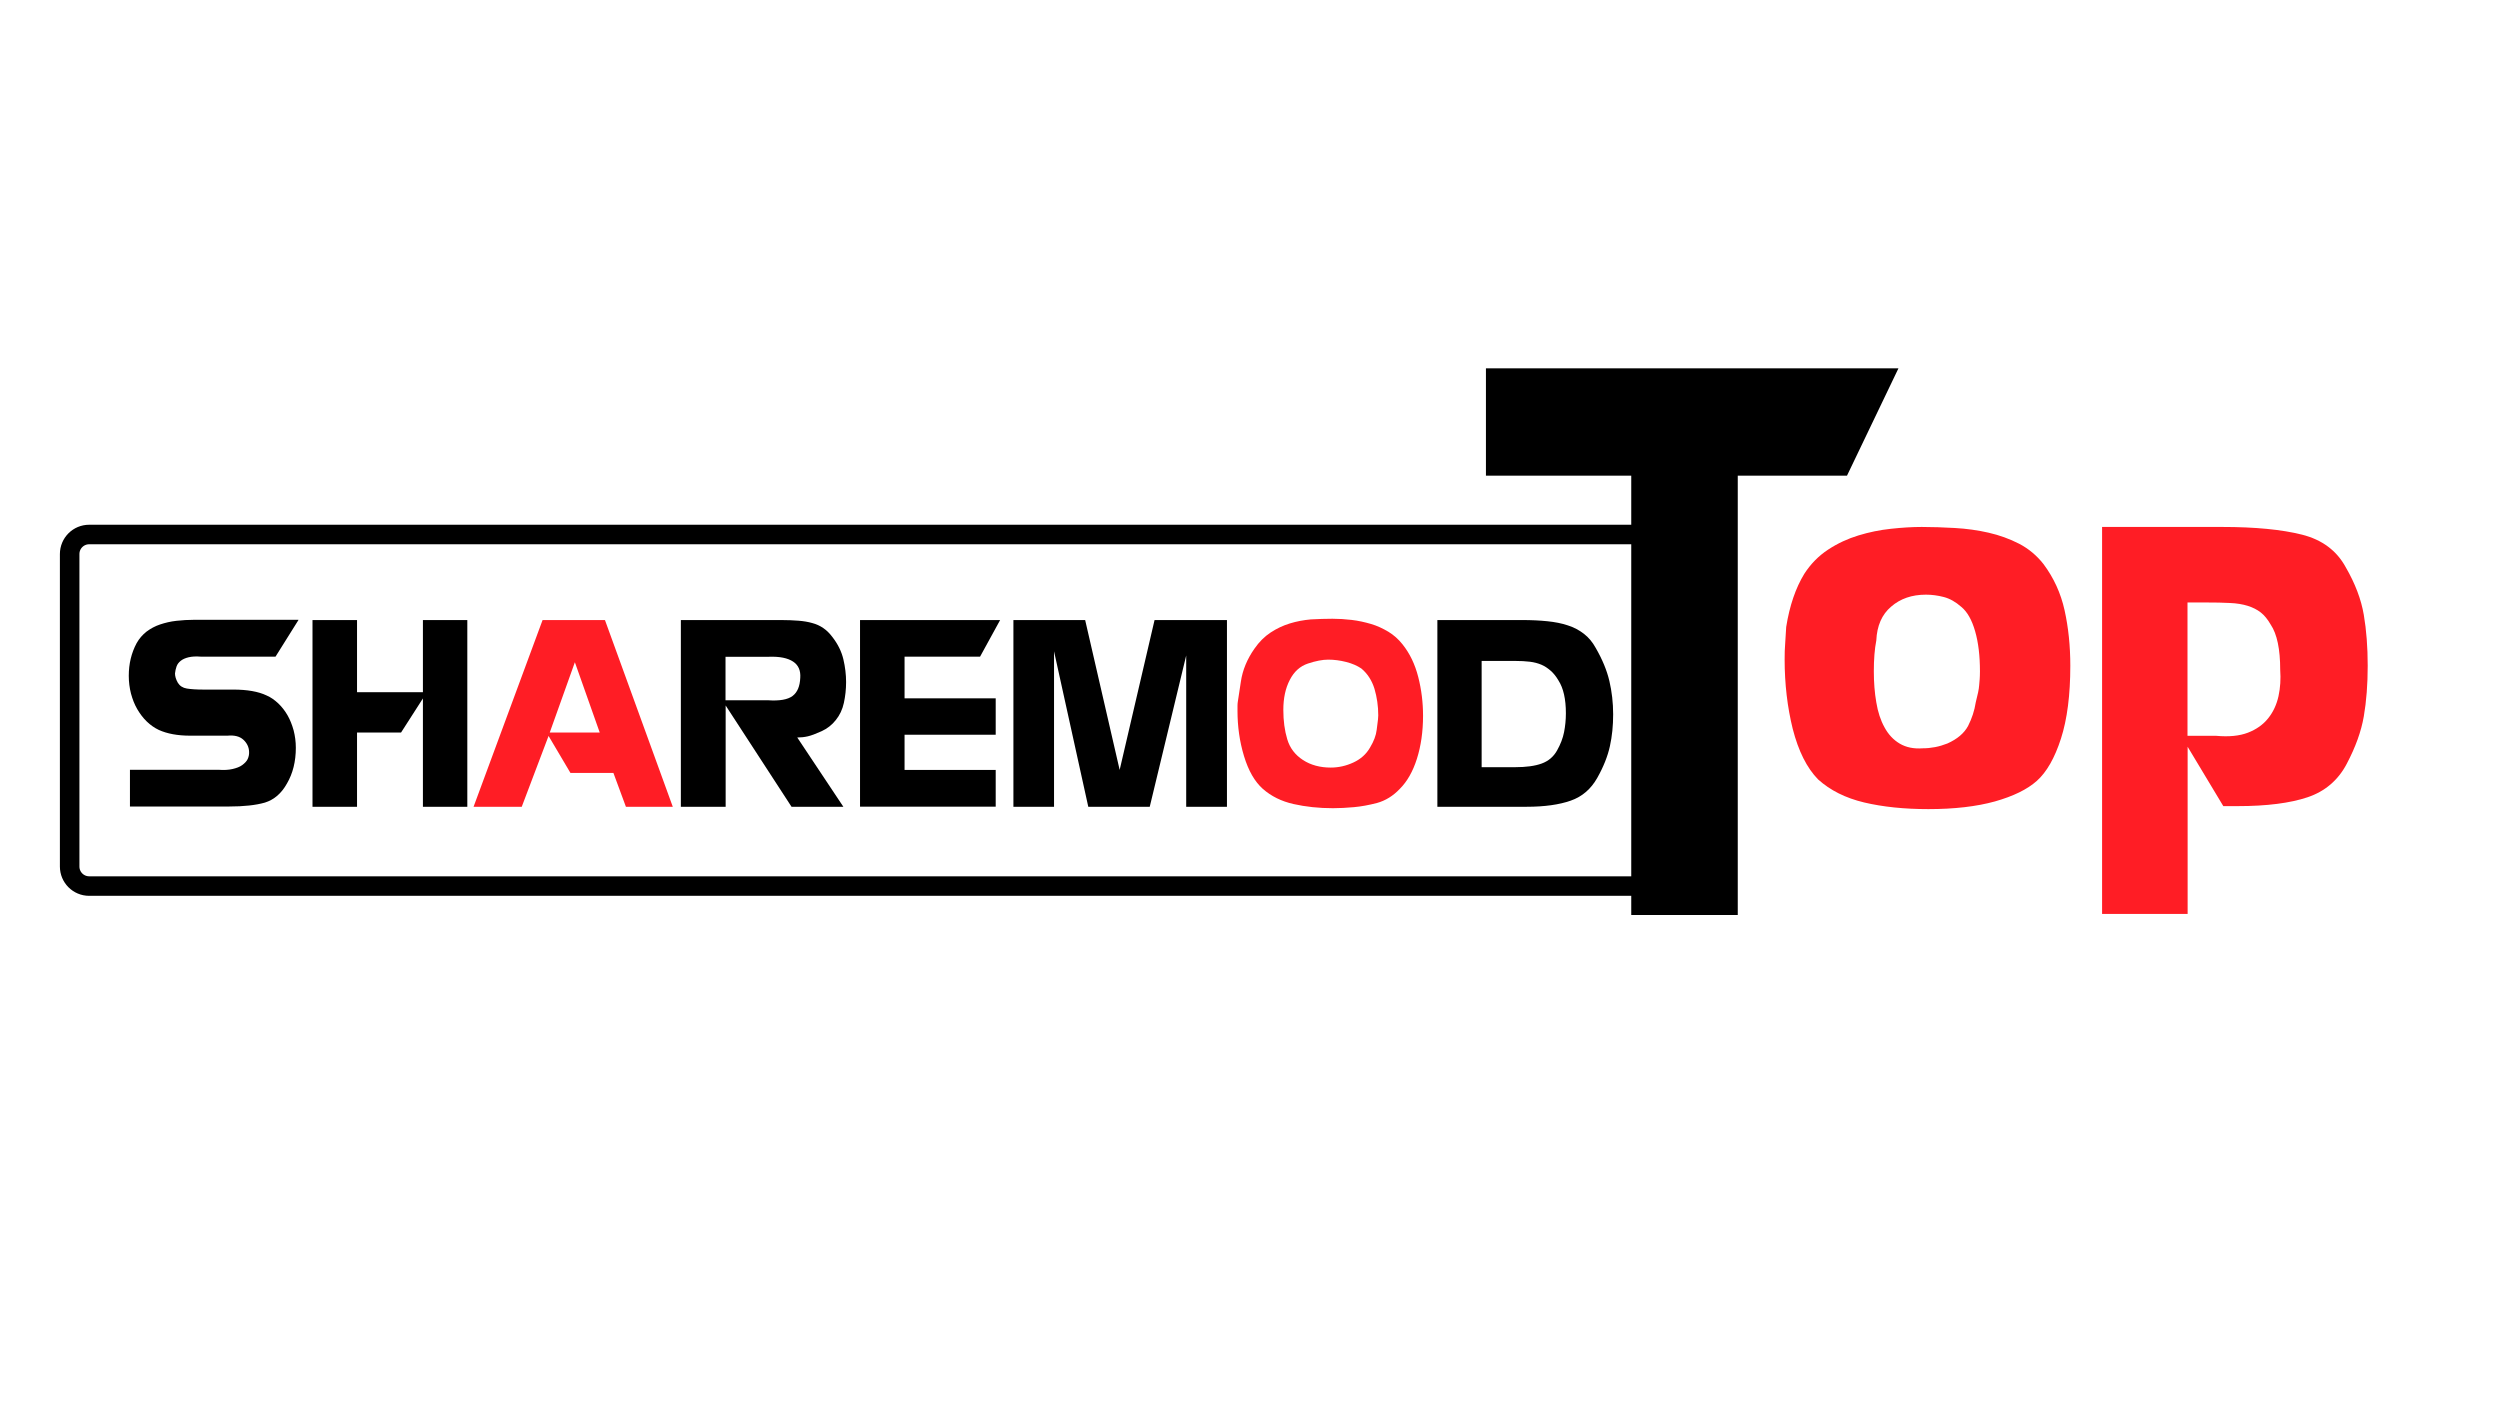
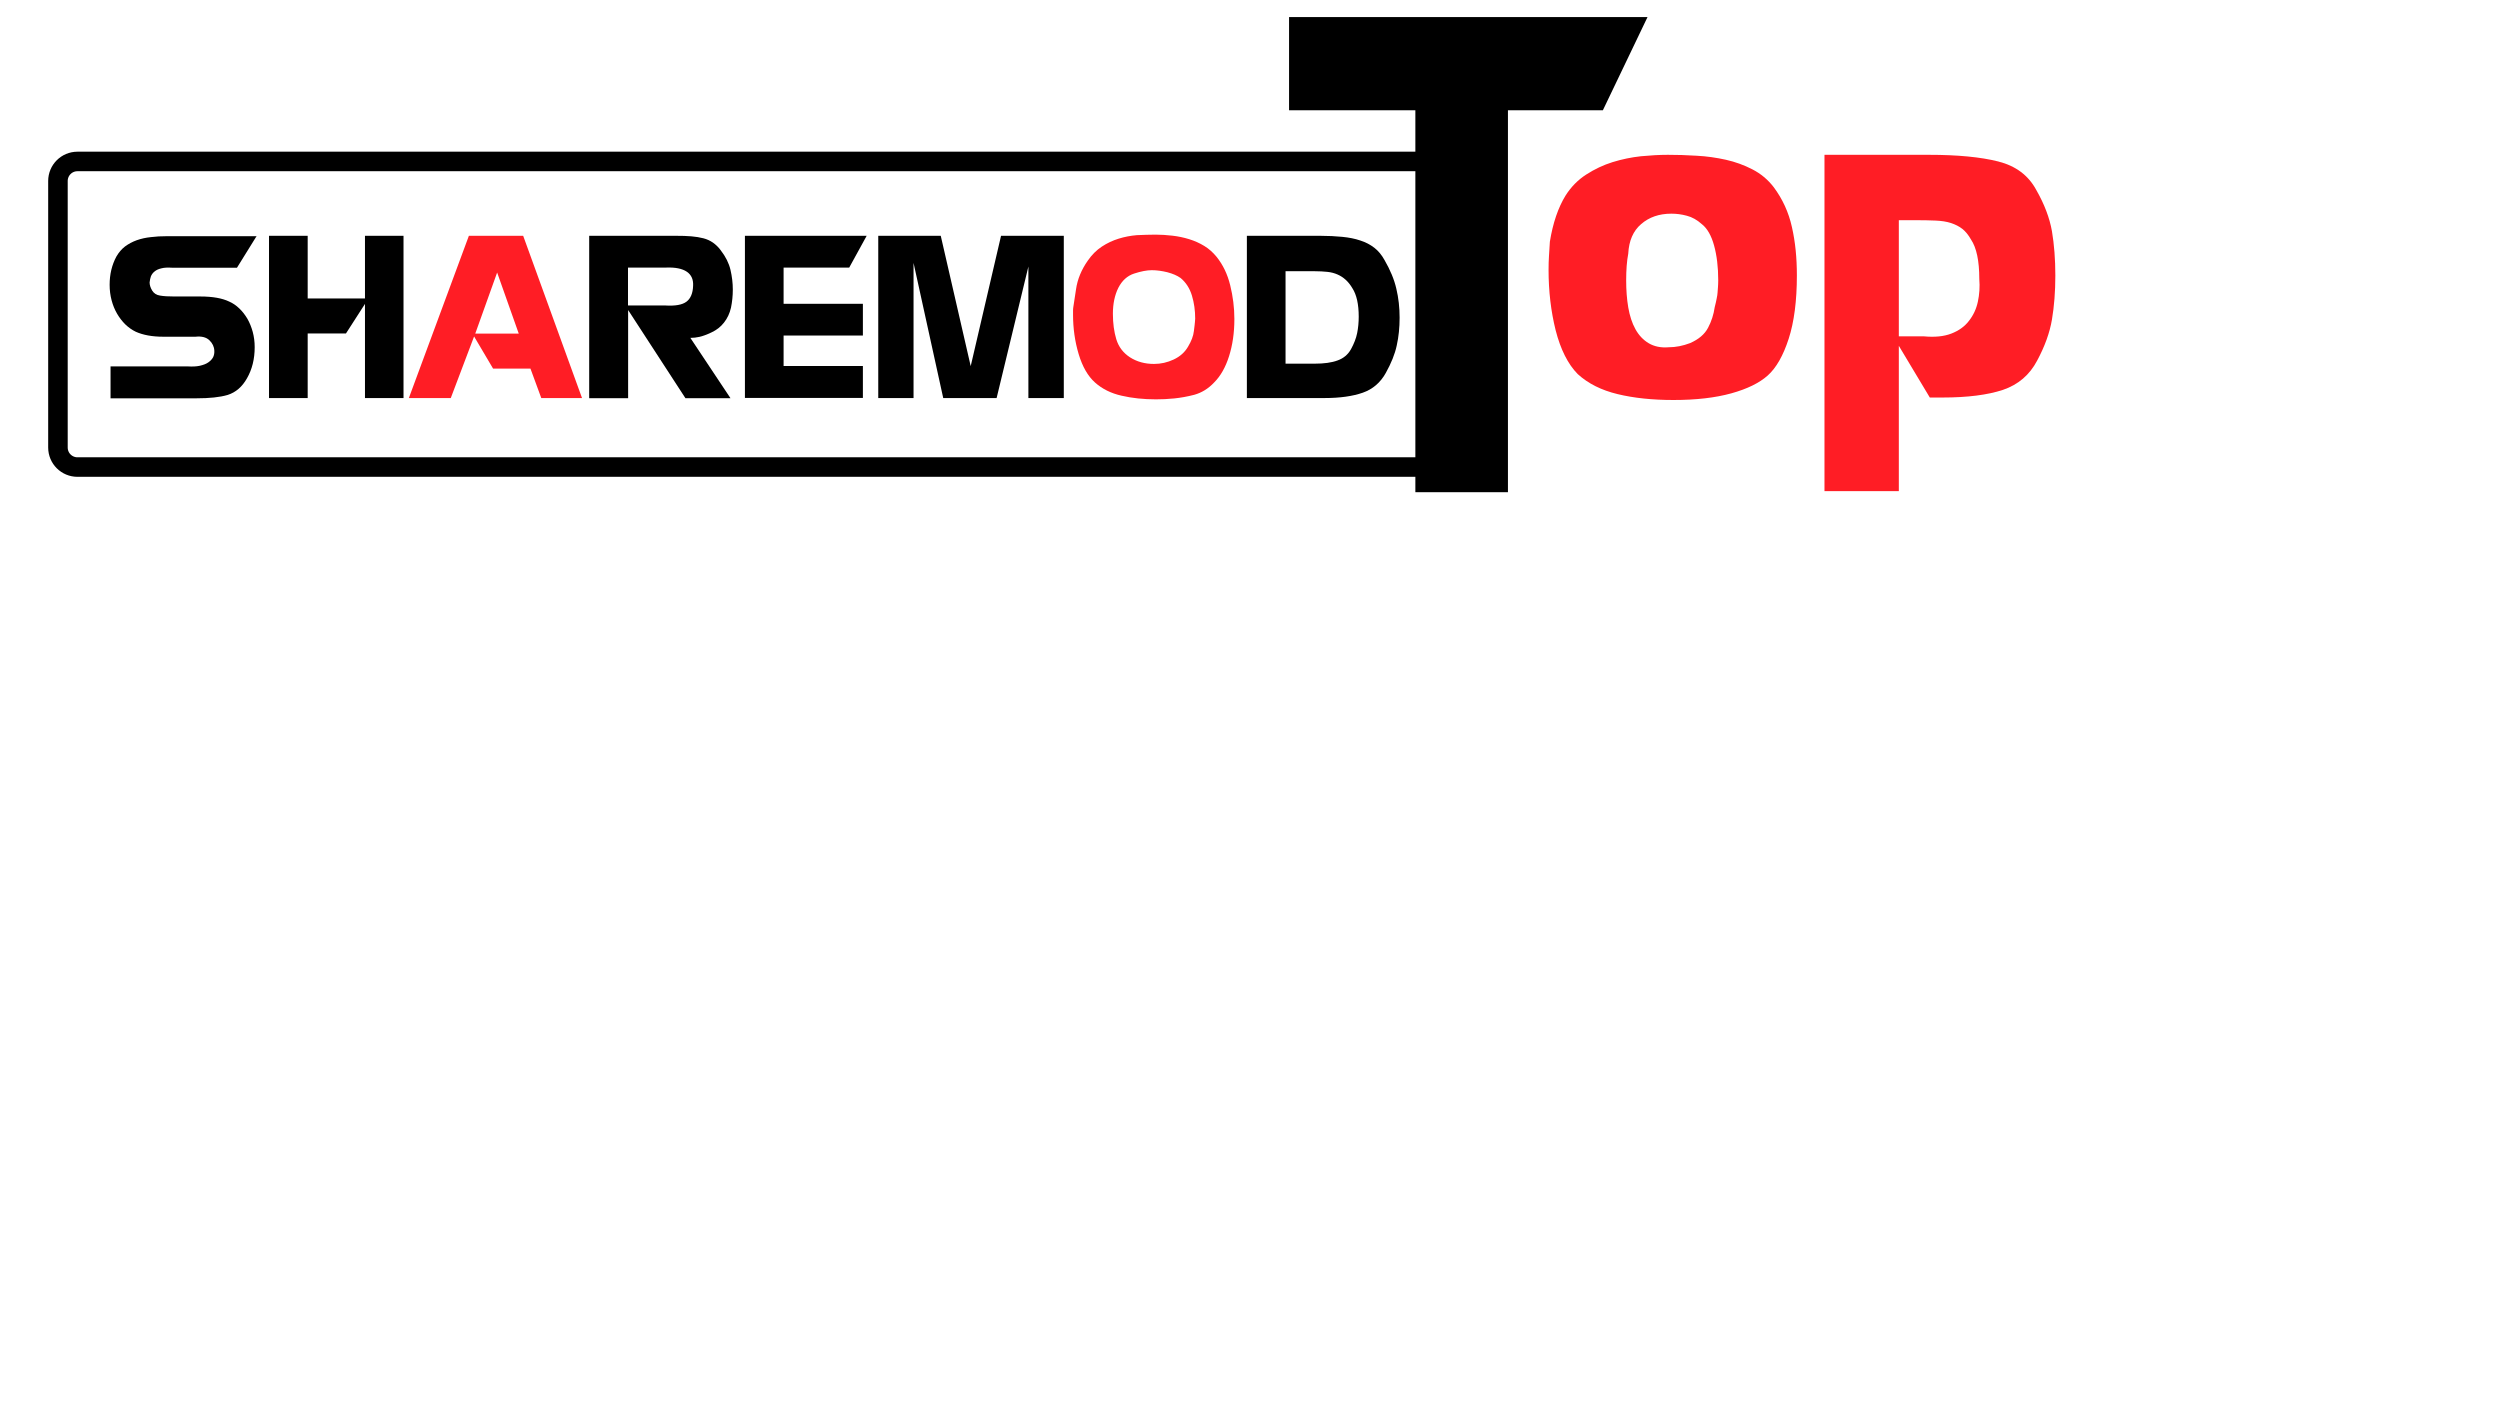
<svg xmlns="http://www.w3.org/2000/svg" version="1.1" id="Layer_1" x="0px" y="0px" viewBox="0 0 1920 1080" style="enable-background:new 0 0 1920 1080;" xml:space="preserve">
  <style type="text/css">
	.st0{fill:none;stroke:#000000;stroke-width:15;stroke-miterlimit:10;}
	.st1{fill:#FF1D25;}
	.st2{fill:none;}
</style>
-   <path class="st0" d="M1301.5,680.5H68.5c-8.3,0-15-6.7-15-15v-240c0-8.3,6.7-15,15-15h1233c8.3,0,15,6.7,15,15v240  C1316.5,673.8,1309.8,680.5,1301.5,680.5z" />
+   <path class="st0" d="M1127.3,358.7H59.5c-8.3,0-15-6.7-15-15V139c0-8.3,6.7-15,15-15h1067.8c8.3,0,15,6.7,15,15v204.6  C1142.3,351.9,1135.6,358.7,1127.3,358.7z" />
  <g>
    <g>
      <path d="M1765.2-882.6c1.9,0,1.9-3,0-3C1763.2-885.6,1763.2-882.6,1765.2-882.6L1765.2-882.6z" />
    </g>
  </g>
  <g>
    <g>
      <path d="M2218.6-528.1c1.9,0,1.9-3,0-3C2216.7-531.1,2216.7-528.1,2218.6-528.1L2218.6-528.1z" />
    </g>
  </g>
  <g>
-     <path class="st1" d="M1475.9,404.7c8,0,16.5,0.3,25.4,0.8c8.9,0.5,17.6,1.7,25.9,3.6c8.3,1.9,16.1,4.7,23.5,8.5   c7.3,3.8,13.5,9,18.7,15.6c7.9,10.6,13.3,22.4,16.2,35.5c2.9,13.1,4.4,27.3,4.4,42.6c0,22.4-2.4,41.1-7.2,56   c-4.8,14.9-11,25.7-18.5,32.4c-7.4,6.6-18.1,11.8-32.2,15.8c-14.1,3.9-31.1,5.9-51.1,5.9c-18.5,0-34.9-1.7-49.3-5.1   c-14.3-3.4-26.1-9.3-35.4-17.7c-8.6-8.8-15.1-21.7-19.5-38.9c-4.1-16.6-6.2-34.4-6.2-53.2c0-4.6,0.1-8.6,0.4-12   c0.2-3.4,0.5-7.7,0.8-13c2.6-16.4,7.3-30,13.9-40.8c4.9-7.6,11-13.8,18.3-18.6c7.3-4.8,15.1-8.4,23.3-10.9c8.2-2.5,16.5-4.2,25-5.1   C1460.6,405.2,1468.5,404.7,1475.9,404.7z M1441,491.9c-1.3,6.6-1.9,14.4-1.9,23.6c0,8.5,0.6,16.5,1.9,23.9   c1.2,7.4,3.3,13.8,6.3,19.2c2.9,5.4,6.8,9.6,11.7,12.5c4.9,2.9,10.8,4.1,17.6,3.6c6.4,0,12.7-1.2,19-3.7   c7.6-3.4,12.9-7.9,15.9-13.5c2.9-5.7,4.9-11.7,5.9-18.2c0.8-3.1,1.3-5.6,1.8-7.6c0.4-2,0.7-3.8,0.8-5.4c0.1-1.6,0.2-3.2,0.4-4.7   c0.1-1.5,0.2-3.5,0.2-6c0-11.9-1.2-22.1-3.7-30.8s-6-14.9-10.6-18.7c-4.4-3.9-8.9-6.4-13.5-7.6c-4.6-1.2-9.2-1.8-13.7-1.8   c-10.8,0-19.7,3.1-26.7,9.2C1445.3,471.9,1441.5,480.6,1441,491.9z" />
-     <path class="st1" d="M1614.4,404.7h92.3c25.3,0,45.7,2,61.2,5.9c15.5,3.9,26.7,12.3,33.6,25c7.3,12.6,11.9,24.8,13.9,36.6   c2,11.7,3,24.8,3,39.1s-1,27.3-3,38.9c-2,11.6-6.4,23.7-13.1,36.4c-6.6,12.6-16.7,21.2-30.1,25.7c-13.4,4.5-31.3,6.8-53.6,6.8   h-11.1l-27.4-45.6v128.4h-65.7V404.7z M1680,565.1h22c9.8,0.9,17.9,0.1,24.4-2.4c6.5-2.5,11.7-6.2,15.6-11.1   c3.9-4.9,6.5-10.6,7.9-17c1.4-6.4,1.8-13.2,1.3-20.1c0-15.9-2.4-27.5-7.3-34.8c-2.3-4-4.8-7.1-7.6-9.3c-2.8-2.2-6.2-3.9-10-5.1   c-3.9-1.2-8.4-2-13.7-2.2c-5.3-0.3-11.4-0.4-18.6-0.4H1680V565.1z" />
+     <path class="st1" d="M1280.9,118.9c7,0,14.3,0.2,22.1,0.7c7.8,0.4,15.3,1.5,22.5,3.1c7.2,1.6,14,4.1,20.4,7.4   c6.4,3.3,11.8,7.8,16.2,13.5c6.9,9.2,11.6,19.5,14.1,30.8c2.6,11.4,3.8,23.7,3.8,37.1c0,19.5-2.1,35.7-6.3,48.7   c-4.2,12.9-9.5,22.3-16.1,28.2c-6.4,5.7-15.7,10.3-28,13.7s-27,5.1-44.4,5.1c-16.1,0-30.4-1.5-42.8-4.5c-12.5-3-22.7-8.1-30.7-15.4   c-7.5-7.6-13.2-18.9-17-33.8c-3.6-14.5-5.4-29.9-5.4-46.2c0-4,0.1-7.5,0.3-10.4c0.2-2.9,0.4-6.7,0.7-11.3   c2.3-14.2,6.3-26.1,12.1-35.5c4.2-6.6,9.5-12,15.9-16.1c6.4-4.1,13.1-7.3,20.2-9.5c7.1-2.2,14.4-3.7,21.7-4.5   C1267.6,119.3,1274.5,118.9,1280.9,118.9z M1250.5,194.8c-1.1,5.7-1.6,12.6-1.6,20.5c0,7.4,0.5,14.3,1.6,20.8   c1.1,6.4,2.9,12,5.5,16.7c2.6,4.7,6,8.3,10.2,10.8c4.2,2.5,9.4,3.6,15.3,3.1c5.5,0,11-1.1,16.5-3.2c6.6-2.9,11.2-6.8,13.8-11.8   c2.6-4.9,4.3-10.2,5.1-15.8c0.7-2.7,1.2-4.9,1.5-6.6c0.4-1.7,0.6-3.3,0.7-4.7c0.1-1.4,0.2-2.8,0.3-4.1c0.1-1.3,0.2-3.1,0.2-5.2   c0-10.3-1.1-19.2-3.2-26.8c-2.1-7.6-5.2-13-9.2-16.2c-3.8-3.4-7.7-5.6-11.7-6.6c-4-1.1-8-1.6-11.9-1.6c-9.4,0-17.1,2.7-23.2,8   C1254.3,177.3,1251,184.9,1250.5,194.8z" />
+     <path class="st1" d="M1401.2,118.9h80.2c22,0,39.7,1.7,53.2,5.1c13.5,3.4,23.2,10.7,29.2,21.8c6.3,11,10.3,21.6,12.1,31.8   c1.7,10.2,2.6,21.5,2.6,34c0,12.4-0.9,23.7-2.6,33.8c-1.7,10.1-5.5,20.6-11.4,31.6c-5.8,11-14.5,18.4-26.2,22.4   c-11.7,3.9-27.2,5.9-46.6,5.9h-9.6l-23.8-39.7v111.6h-57.1V118.9z M1458.3,258.3h19.1c8.5,0.8,15.5,0.1,21.2-2.1   c5.7-2.2,10.2-5.4,13.5-9.7c3.4-4.3,5.7-9.2,6.9-14.8c1.2-5.6,1.6-11.4,1.1-17.5c0-13.8-2.1-23.9-6.4-30.3c-2-3.5-4.2-6.2-6.6-8.1   c-2.4-1.9-5.4-3.4-8.7-4.5c-3.4-1.1-7.3-1.7-11.9-1.9c-4.6-0.2-9.9-0.3-16.1-0.3h-12.1V258.3z" />
  </g>
  <g>
-     <path d="M1141.2,282.9H1458l-39.5,82.4h-83.9v337.4h-81.8V365.3h-111.6V282.9z" />
+     <path d="M989.9,13.1h275.4L1231,84.7h-72.9V378H1087V84.7h-97V13.1z" />
  </g>
  <g>
-     <path d="M229.2,476.2l-17.6,28.1h-52.1h-5.4c-3.7-0.3-6.8-0.1-9.3,0.5c-2.5,0.6-4.5,1.5-6,2.7c-1.5,1.2-2.6,2.6-3.2,4.3   s-1,3.5-1.2,5.4c0,2.1,0.7,4.6,2.2,7.2c1.5,2.4,3.8,3.9,6.9,4.4c3.1,0.5,7.4,0.8,12.7,0.8h22.9c10.8,0,19.3,1.5,25.6,4.5   c3.3,1.4,6.2,3.5,9,6.1c2.7,2.6,5.1,5.6,7.1,9.1c2,3.5,3.5,7.3,4.7,11.6c1.1,4.3,1.7,8.7,1.7,13.4c0,10.5-2.3,19.7-6.8,27.4   c-4.2,7.6-9.9,12.5-17,14.7c-7,2-16.2,3-27.6,3h-76v-28.2h64.6h3.6c4.1,0.3,7.6,0.1,10.6-0.6c3-0.7,5.5-1.6,7.4-3s3.4-2.9,4.2-4.6   c0.8-1.7,1.2-3.6,1.1-5.6c-0.1-3.6-1.6-6.7-4.4-9.3c-2.8-2.6-6.9-3.6-12.2-3.1h-5.4h-23.2c-9.7,0-17.7-1.5-24.1-4.4   c-3.4-1.6-6.5-3.8-9.3-6.5c-2.8-2.7-5.2-5.9-7.3-9.5s-3.6-7.5-4.8-11.9c-1.1-4.3-1.7-8.9-1.7-13.7c0-9.2,2-17.5,6-25   c2-3.6,4.6-6.5,7.6-8.9c3.1-2.3,6.5-4.2,10.4-5.5c3.9-1.3,8-2.3,12.5-2.8c4.5-0.5,9.1-0.8,13.9-0.8h5.6H229.2z" />
-     <path d="M240,476.2h34.2v55.4h50.6v-55.4h34.1v143.4h-34.1v-83.2l-16.8,26.2h-33.8v57H240V476.2z" />
-     <path class="st1" d="M464.6,476.2l52.1,143.4h-36l-9.6-26h-33l-16.8-28.4l-20.6,54.4h-37l53-143.4H464.6z M422.2,562.6h38.4   l-19.1-54L422.2,562.6z" />
-     <path d="M522.9,476.2h77c4.9,0,9.4,0.2,13.3,0.5c3.9,0.3,7.5,0.9,10.6,1.8c3.1,0.8,5.9,2.1,8.4,3.8c2.5,1.7,4.8,3.9,6.9,6.7   c4.4,5.6,7.2,11.4,8.6,17.3c1.4,5.9,2.1,11.8,2.1,17.5c0,5.6-0.6,10.9-1.7,16c-1.1,5.1-3.2,9.5-6.2,13.2c-2.9,3.7-6.6,6.6-11,8.6   c-4.4,2-7.9,3.3-10.5,3.9c-2.6,0.6-5.3,0.9-8.1,0.9l35.4,53.2h-39.8l-50.6-77.8v77.8h-34.4V476.2z M557.2,537.8h28.6h4   c8.9,0.6,15.2-0.5,18.9-3.3c3.7-2.8,5.6-7.4,5.9-13.9c0.4-5.6-1.4-9.8-5.5-12.5c-4.1-2.7-10.2-4-18.5-3.7h-4h-29.4V537.8z" />
-     <path d="M660.5,476.2h107.6l-15.4,28.1h-58v32h70v28h-70v27h70v28.2H660.5V476.2z" />
-     <path d="M778.2,476.2h55.2l26.5,115.1l26.8-115.1h55.6v143.4h-31.3V503.4l-28,116.2h-47.2l-26.3-119.4v119.4h-31.2V476.2z" />
-     <path class="st1" d="M1023.3,475.2c4.8,0,9.8,0.3,14.8,0.9c5.1,0.6,10,1.7,14.8,3.1s9.2,3.5,13.4,6c4.1,2.5,7.7,5.7,10.8,9.6   c5.6,7,9.6,15.3,12.1,25.1c2.5,9.8,3.7,19.7,3.7,29.8c0,12.2-1.6,23.2-4.7,33s-7.5,17.5-13.1,23.1c-5.2,5.5-11.1,9.1-17.6,10.9   c-6.2,1.6-12.1,2.7-17.7,3.2c-5.6,0.5-11,0.8-16.1,0.8c-10.9,0-21-1.1-30.3-3.2c-9.3-2.1-17.1-6-23.5-11.6   c-6.3-5.6-11.1-14-14.5-25.2s-5-22.8-5-34.7c0-1.4,0-2.7,0-3.9s0.1-2.1,0.2-2.9l2.4-15.8c1.3-8.8,4.8-17.2,10.4-25.2   c3.6-5.2,7.7-9.3,12.4-12.4c4.7-3.1,9.6-5.4,14.8-7c5.2-1.6,10.6-2.6,16.1-3.1C1012.5,475.4,1017.9,475.2,1023.3,475.2z    M985.6,545.2c0,8.4,1,15.9,3,22.5c2,6.8,6.1,12.1,12.1,16s13.2,5.8,21.3,5.8c6,0,11.8-1.3,17.4-3.9c5.6-2.6,9.9-6.4,12.8-11.5   c2.9-4.8,4.6-9.3,5.1-13.6c0.5-4.2,0.8-6.8,1-8c0.1-1.1,0.2-2.2,0.2-3.1c0-7.2-1-13.9-2.9-20.4c-2-6.4-5.3-11.6-10.1-15.6   c-3.1-2.1-6.9-3.8-11.6-5c-4.7-1.2-9.3-1.8-13.8-1.8c-4.4,0-9.6,1-15.6,3c-6,2-10.6,6.1-13.9,12.5   C987.2,528.6,985.6,536.3,985.6,545.2z" />
-     <path d="M1169,476.2c7,0,13.5,0.3,19.3,0.9s11.1,1.6,15.8,3.2c4.7,1.5,8.8,3.7,12.4,6.5c3.6,2.8,6.6,6.4,9,10.8   c5.1,8.8,8.6,17.3,10.5,25.4c1.9,8.1,2.9,16.7,2.9,25.6c0,8.7-0.8,16.8-2.5,24.5s-4.9,15.8-9.7,24.3c-4.8,8.5-11.5,14.4-20.4,17.5   c-8.8,3.1-20.1,4.7-33.8,4.7h-68.6V476.2H1169z M1138.1,589.2h19h6.5c8.4,0,15.2-0.9,20.4-2.8c5.2-1.9,9.1-5.2,11.8-10   c2.7-4.8,4.5-9.5,5.4-14.1c0.9-4.6,1.4-9.4,1.4-14.5c0-10.9-1.9-19.3-5.7-25.2c-1.8-3.1-3.8-5.6-6-7.5s-4.5-3.5-7.1-4.6   c-2.6-1.1-5.6-1.9-8.9-2.3s-7.1-0.6-11.2-0.6h-5.8h-20V589.2z" />
+     <path d="M197.2,181.1L182,205.6h-45.2H132c-3.2-0.2-5.9-0.1-8.1,0.5c-2.2,0.5-3.9,1.3-5.2,2.4c-1.3,1-2.2,2.3-2.8,3.7   c-0.5,1.4-0.8,3-1,4.7c0,1.9,0.6,4,2,6.3c1.3,2.1,3.3,3.4,6,3.8c2.7,0.5,6.4,0.7,11,0.7h19.9c9.4,0,16.8,1.3,22.2,3.9   c2.8,1.2,5.4,3,7.8,5.3c2.4,2.3,4.4,4.9,6.2,7.9c1.7,3,3.1,6.4,4.1,10.1c1,3.7,1.5,7.6,1.5,11.7c0,9.2-2,17.1-5.9,23.9   c-3.7,6.6-8.6,10.8-14.8,12.8c-6.1,1.8-14.1,2.6-24,2.6h-66v-24.5h56.2h3.1c3.6,0.2,6.6,0.1,9.3-0.5c2.6-0.6,4.8-1.4,6.5-2.6   c1.7-1.2,2.9-2.5,3.7-4c0.7-1.5,1-3.1,0.9-4.9c-0.1-3.1-1.4-5.8-3.8-8.1c-2.4-2.3-6-3.2-10.6-2.7h-4.7h-20.2   c-8.4,0-15.4-1.3-21-3.8c-2.9-1.4-5.6-3.3-8.1-5.7c-2.4-2.4-4.5-5.1-6.3-8.2c-1.8-3.1-3.2-6.5-4.2-10.3c-1-3.8-1.5-7.7-1.5-11.9   c0-8,1.7-15.2,5.2-21.7c1.8-3.1,4-5.7,6.6-7.7c2.7-2,5.7-3.6,9-4.8c3.4-1.2,7-2,10.9-2.4c3.9-0.5,7.9-0.7,12.1-0.7h4.8H197.2z" />
+     <path d="M206.6,181.1h29.7v48.1h44v-48.1h29.6v124.6h-29.6v-72.3l-14.6,22.7h-29.4v49.6h-29.7V181.1z" />
+     <path class="st1" d="M401.8,181.1l45.2,124.6h-31.3l-8.3-22.6h-28.7l-14.6-24.7l-17.9,47.3H314l46.1-124.6H401.8z M365,256.2h33.4   l-16.6-46.9L365,256.2z" />
+     <path d="M452.5,181.1h66.9c4.3,0,8.2,0.1,11.6,0.4c3.4,0.3,6.5,0.8,9.2,1.5c2.7,0.7,5.1,1.8,7.3,3.3c2.1,1.5,4.2,3.4,6,5.9   c3.8,4.9,6.3,9.9,7.5,15c1.2,5.2,1.8,10.2,1.8,15.2c0,4.9-0.5,9.5-1.4,13.9c-1,4.4-2.8,8.2-5.4,11.5c-2.5,3.2-5.7,5.7-9.6,7.5   c-3.8,1.8-6.9,2.9-9.2,3.4c-2.3,0.5-4.6,0.8-7,0.8l30.8,46.3h-34.6l-44-67.7v67.7h-29.9V181.1z M482.4,234.6h24.9h3.5   c7.8,0.5,13.2-0.5,16.4-2.9c3.2-2.4,4.9-6.5,5.1-12.1c0.3-4.9-1.3-8.5-4.8-10.9c-3.5-2.4-8.9-3.5-16.1-3.2h-3.5h-25.6V234.6z" />
+     <path d="M572.1,181.1h93.5l-13.4,24.4h-50.4v27.8h60.9v24.4h-60.9v23.4h60.9v24.5h-90.6V181.1z" />
+     <path d="M674.5,181.1h48l23,100.1l23.3-100.1H817v124.6h-27.2v-101l-24.4,101h-41l-22.8-103.8v103.8h-27.1V181.1z" />
+     <path class="st1" d="M887.5,180.2c4.2,0,8.5,0.3,12.9,0.8c4.4,0.5,8.7,1.4,12.9,2.7c4.2,1.3,8,3,11.6,5.2c3.6,2.2,6.7,5,9.4,8.3   c4.9,6.1,8.4,13.3,10.5,21.9c2.1,8.5,3.2,17.2,3.2,25.9c0,10.6-1.4,20.1-4.1,28.6c-2.7,8.5-6.5,15.2-11.4,20.1   c-4.5,4.8-9.6,7.9-15.3,9.5c-5.4,1.4-10.5,2.3-15.4,2.8c-4.9,0.5-9.5,0.7-14,0.7c-9.5,0-18.3-0.9-26.4-2.8   c-8.1-1.8-14.9-5.2-20.4-10.1c-5.5-4.9-9.7-12.2-12.6-21.9c-2.9-9.7-4.3-19.8-4.3-30.1c0-1.2,0-2.4,0-3.4c0-1,0.1-1.8,0.2-2.5   l2.1-13.8c1.1-7.6,4.1-14.9,9-21.9c3.1-4.5,6.7-8.1,10.8-10.8c4.1-2.7,8.4-4.7,12.9-6.1c4.5-1.4,9.2-2.3,14-2.7   C878.1,180.4,882.8,180.2,887.5,180.2z M854.7,241c0,7.3,0.9,13.8,2.6,19.5c1.8,5.9,5.3,10.5,10.5,13.9c5.3,3.4,11.4,5.1,18.5,5.1   c5.2,0,10.2-1.1,15.1-3.4c4.9-2.3,8.6-5.6,11.1-10c2.5-4.2,4-8.1,4.4-11.8c0.5-3.6,0.7-5.9,0.8-6.9c0.1-1,0.2-1.9,0.2-2.7   c0-6.2-0.8-12.1-2.5-17.7c-1.7-5.6-4.6-10.1-8.7-13.5c-2.7-1.9-6-3.3-10.1-4.4c-4.1-1-8.1-1.6-12-1.6c-3.8,0-8.4,0.9-13.6,2.6   c-5.2,1.7-9.2,5.3-12.1,10.9C856.1,226.6,854.7,233.3,854.7,241z" />
+     <path d="M1014.1,181.1c6.1,0,11.7,0.3,16.8,0.8c5.1,0.5,9.7,1.4,13.8,2.8c4.1,1.3,7.7,3.2,10.8,5.6c3.1,2.4,5.7,5.6,7.8,9.4   c4.4,7.6,7.5,15,9.1,22.1c1.7,7.1,2.5,14.5,2.5,22.2c0,7.5-0.7,14.6-2.2,21.3c-1.4,6.7-4.3,13.7-8.4,21.1   c-4.1,7.4-10,12.5-17.7,15.2c-7.7,2.7-17.5,4.1-29.4,4.1h-59.6V181.1H1014.1z M987.3,279.3h16.6h5.7c7.3,0,13.2-0.8,17.7-2.5   c4.5-1.6,8-4.5,10.3-8.7c2.3-4.2,3.9-8.3,4.7-12.3s1.2-8.2,1.2-12.6c0-9.5-1.6-16.8-4.9-21.9c-1.6-2.7-3.3-4.8-5.2-6.5   c-1.9-1.7-3.9-3-6.2-4c-2.3-1-4.8-1.7-7.7-2c-2.9-0.3-6.1-0.5-9.8-0.5h-5h-17.4V279.3z" />
  </g>
  <g>
</g>
  <g>
    <rect x="21.4" y="272.8" class="st2" width="2.2" height="0" />
  </g>
  <g>
</g>
  <g>
</g>
  <g>
</g>
  <g>
</g>
  <g>
</g>
  <g>
</g>
  <g>
</g>
  <g>
</g>
  <g>
</g>
  <g>
</g>
  <g>
</g>
  <g>
</g>
  <g>
</g>
  <g>
</g>
  <g>
</g>
</svg>
